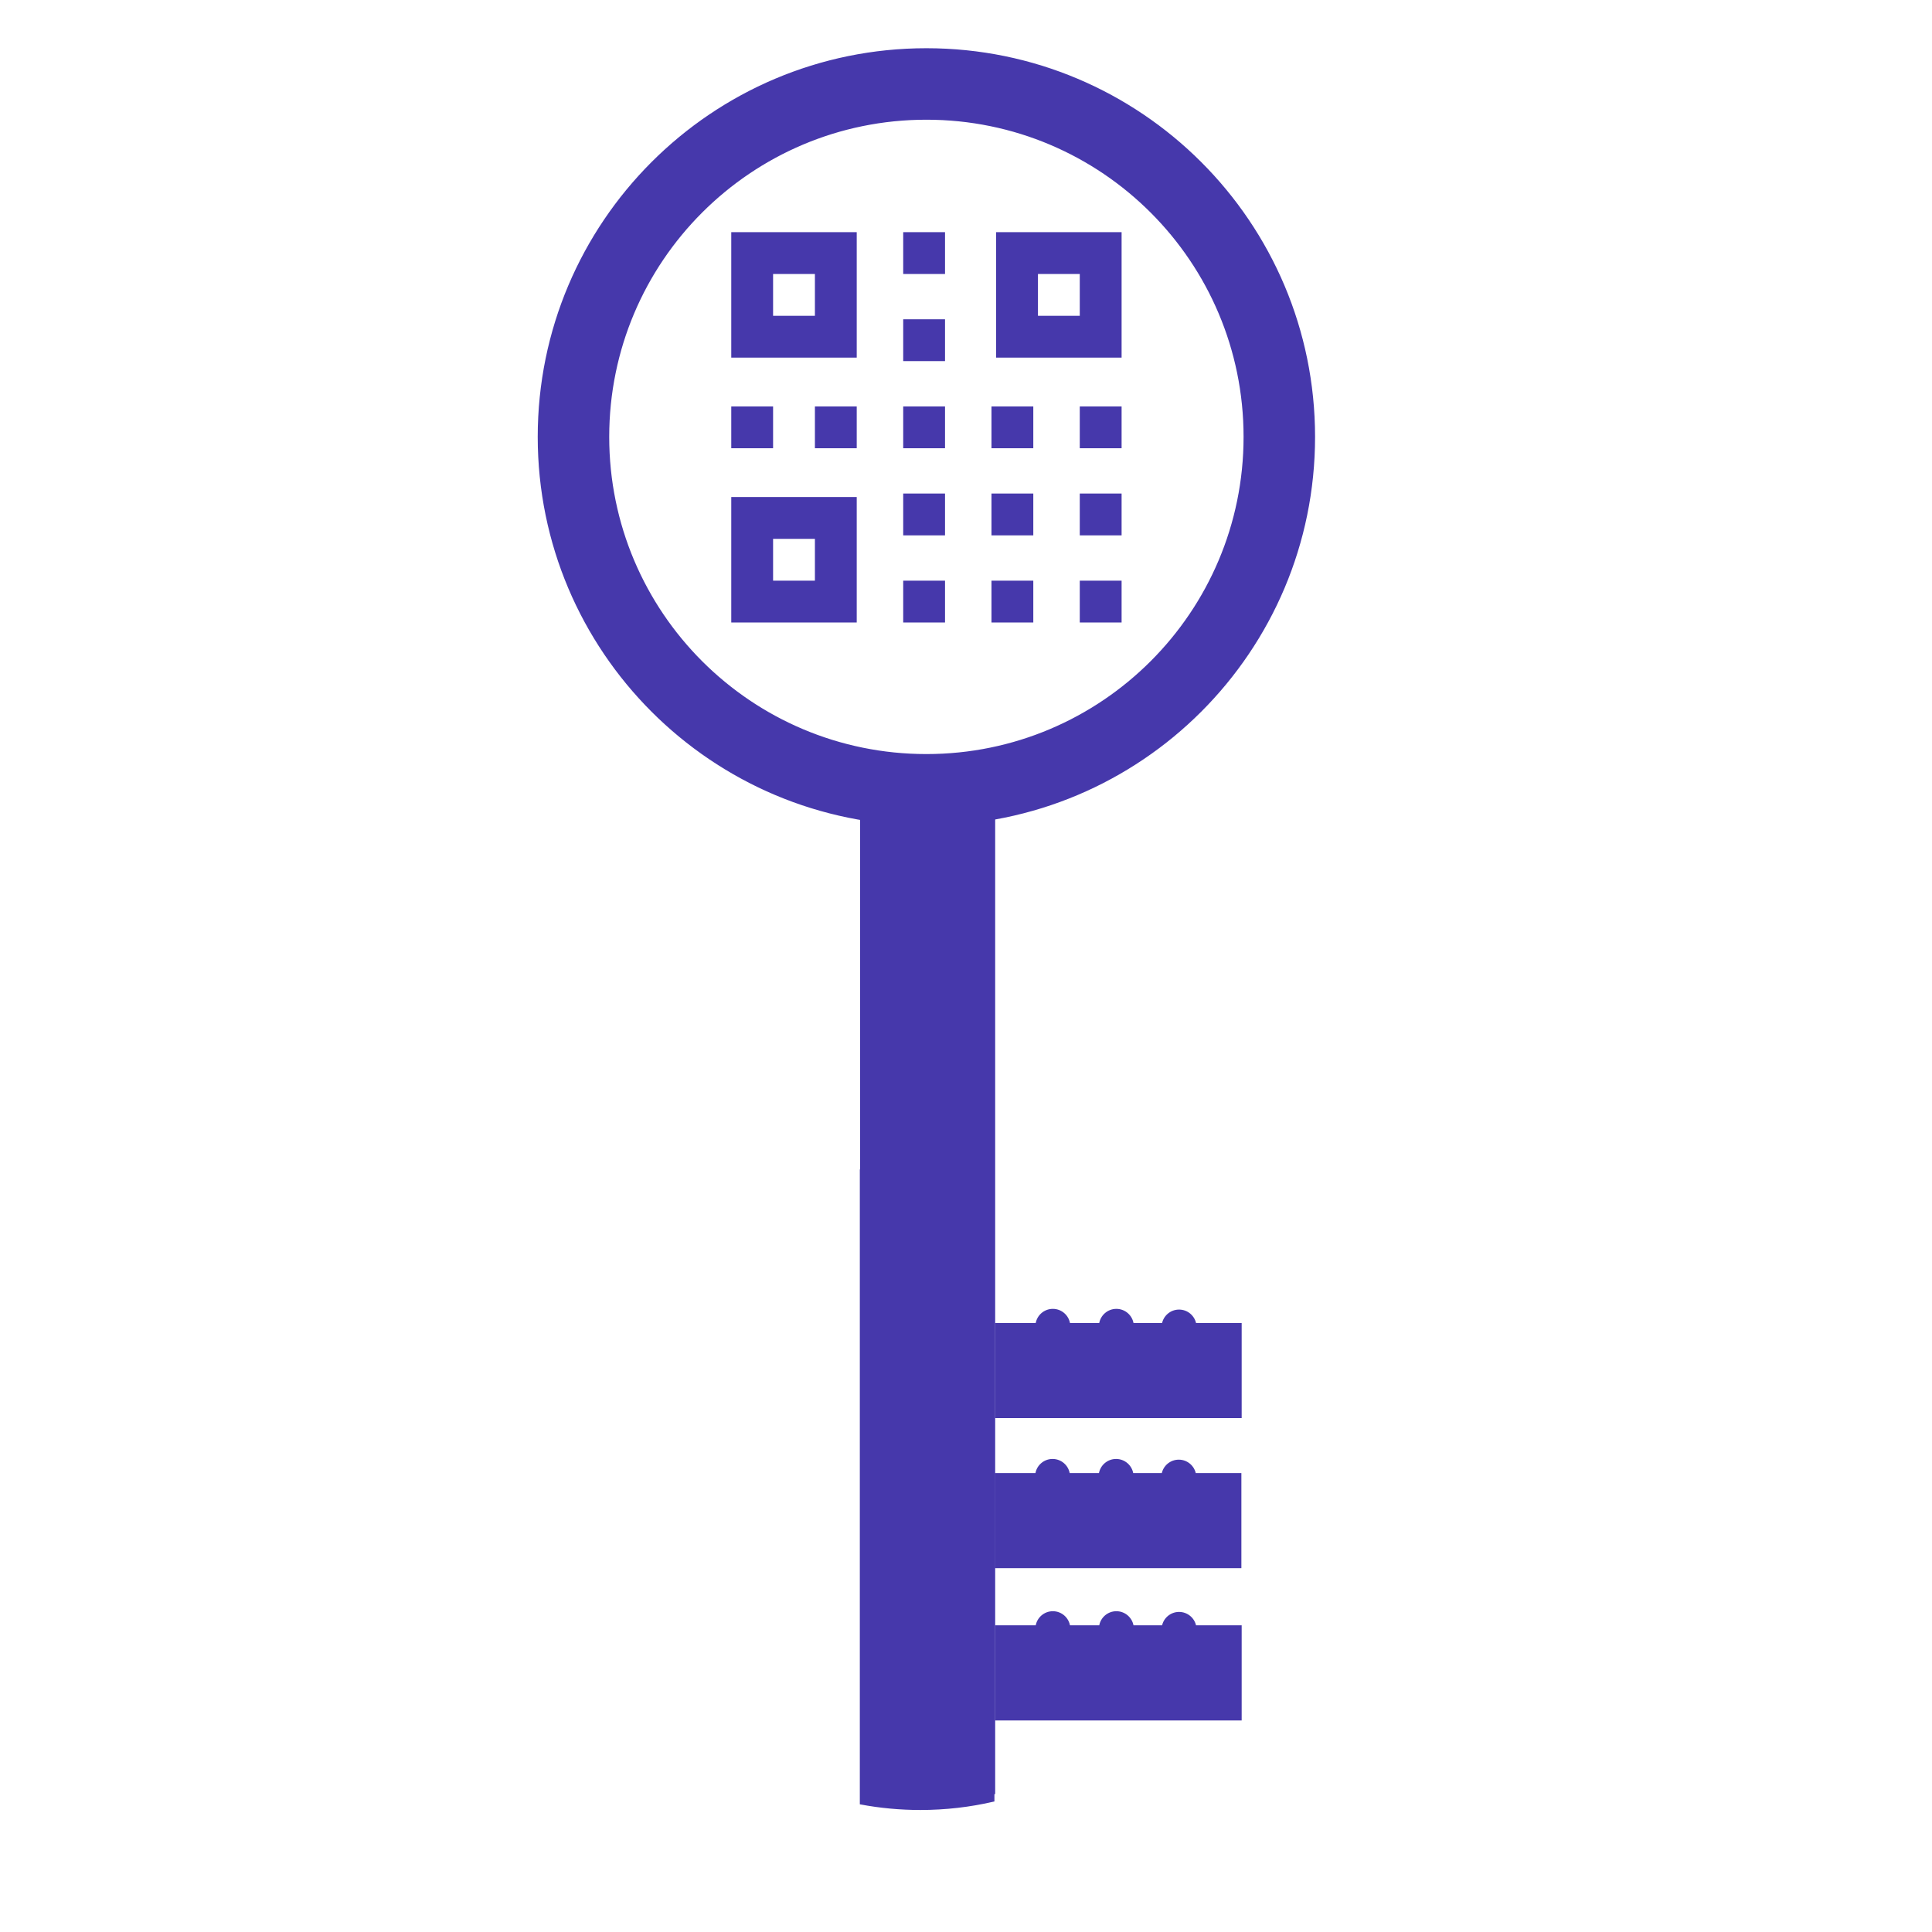
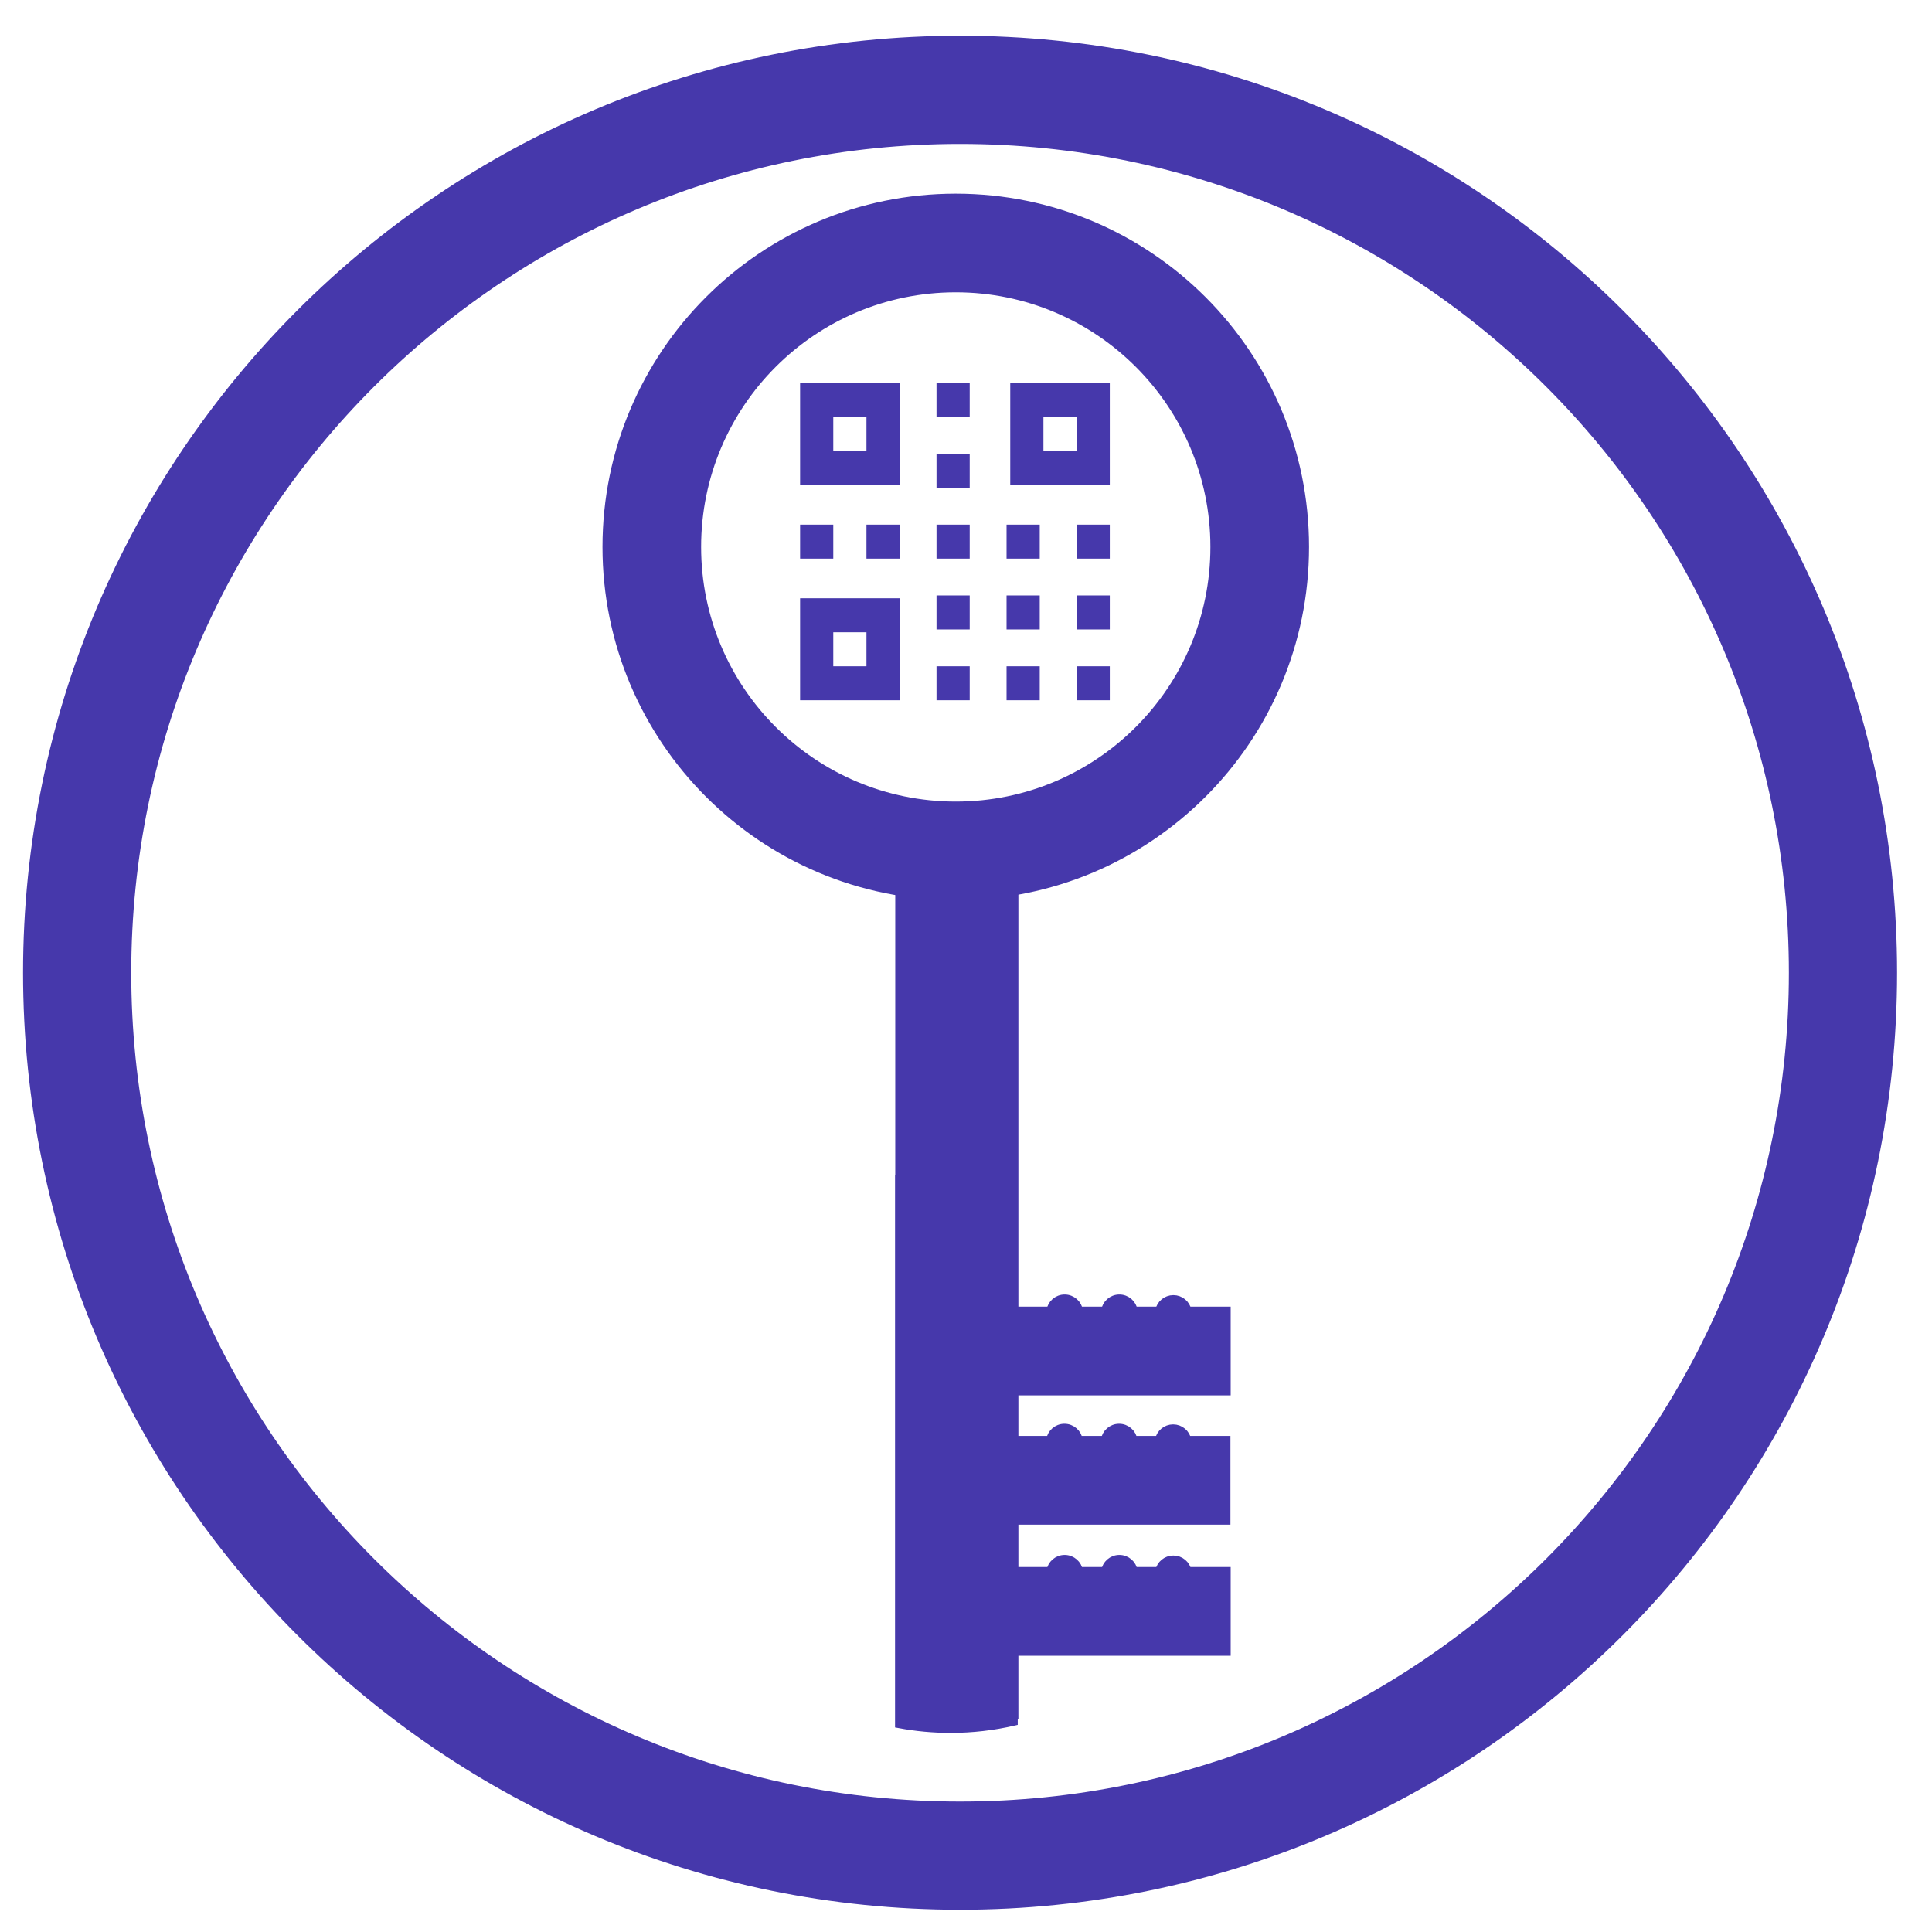
- <svg xmlns="http://www.w3.org/2000/svg" version="1.1" id="Layer_1" x="0px" y="0px" width="100%" viewBox="0 0 1024 1024" enable-background="new 0 0 1024 1024">
-   <defs>
-     <path id="path-0" d="M 1050.414 421.211 C 1025.91 438.013 1010 451.786 995.447 469.519 C 982.891 495.067 982.947 514.952 984.109 537.46 C 991.775 566.393 1001.045 586.106 1012.554 605.593 C 1043.617 649.478 1085.736 663.942 1129.926 676.533 C 1182.533 684.33 1220.83 688.734 1255.15 672.321 C 1281.218 638.763 1290.117 608.128 1297.82 572.502 C 1304.395 525.818 1302.771 488.789 1301.55 452.962 C 1296.579 426.85 1279.756 420.746 1260.437 417.339 C 1237.96 415.905 1220.732 416.592 1202.064 419.246 C 1182.923 420.81 1168.95 419.302 1155.235 420.904 L 1153.614 420.978 C 1152.075 421.108 1150.571 421.333 1149.041 421.519" style="fill: none;" />
-   </defs>
-   <g style="transform-origin: 520.904px 515.234px;" transform="matrix(0.975196, 0, 0, 0.975196, -16.97539, -10.01118)">
-     <path d="M 589.635 722.134 C 594.15 722.134 597.885 725.463 598.522 729.801 L 615.269 729.801 C 615.906 725.463 619.641 722.134 624.156 722.134 C 628.67 722.134 632.406 725.463 633.043 729.801 L 649.41 729.801 C 650.205 725.653 653.852 722.519 658.232 722.519 C 662.612 722.519 666.259 725.653 667.054 729.801 L 691.757 729.801 L 691.757 780.498 L 558.729 780.498 L 558.729 729.801 L 580.748 729.801 C 581.385 725.463 585.121 722.134 589.635 722.134 Z" style="fill: rgb(70, 56, 171); stroke: rgb(70, 56, 171);" />
-     <path d="M 589.48 803.709 C 593.995 803.709 597.73 807.038 598.367 811.375 L 615.114 811.375 C 615.751 807.038 619.486 803.709 624.001 803.709 C 628.515 803.709 632.251 807.038 632.888 811.375 L 649.255 811.375 C 650.05 807.228 653.697 804.094 658.077 804.094 C 662.457 804.094 666.104 807.228 666.899 811.375 L 691.602 811.375 L 691.602 862.073 L 558.574 862.073 L 558.574 811.375 L 580.593 811.375 C 581.23 807.038 584.966 803.709 589.48 803.709 Z" style="fill: rgb(70, 56, 171); stroke: rgb(70, 56, 171);" />
-     <path d="M 589.635 886.463 C 594.15 886.463 597.885 889.791 598.522 894.129 L 615.269 894.129 C 615.906 889.791 619.641 886.463 624.156 886.463 C 628.67 886.463 632.406 889.791 633.043 894.129 L 649.41 894.129 C 650.205 889.981 653.852 886.848 658.232 886.848 C 662.612 886.848 666.259 889.981 667.054 894.129 L 691.757 894.129 L 691.757 944.827 L 558.729 944.827 L 558.729 894.129 L 580.748 894.129 C 581.385 889.791 585.121 886.463 589.635 886.463 Z" style="fill: rgb(70, 56, 171); stroke: rgb(70, 56, 171);" />
-     <g transform="matrix(15.1533, 0, 0, 15.1533, 339.0849, 60.6802)" style="">
-       <path fill-rule="evenodd" clip-rule="evenodd" d="M5 5H9.5V9.5H5V5ZM6.5 6.5V8H8V6.5H6.5Z" style="fill: rgb(70, 56, 171);" />
-       <path fill-rule="evenodd" clip-rule="evenodd" d="M14.5 5H19V9.5H14.5V5ZM16 6.5V8H17.5V6.5H16Z" style="fill: rgb(70, 56, 171);" />
-       <path fill-rule="evenodd" clip-rule="evenodd" d="M5 14.5H9.5V19H5V14.5ZM6.5 16V17.5H8V16H6.5Z" style="fill: rgb(70, 56, 171);" />
-       <rect x="5" y="11.25" width="1.5" height="1.5" style="fill: rgb(70, 56, 171);" />
-       <rect x="8" y="11.25" width="1.5" height="1.5" style="fill: rgb(70, 56, 171);" />
-       <rect x="11.167" y="11.25" width="1.5" height="1.5" style="fill: rgb(70, 56, 171);" />
-       <rect x="11.167" y="14.375" width="1.5" height="1.5" style="fill: rgb(70, 56, 171);" />
-       <rect x="11.167" y="17.5" width="1.5" height="1.5" style="fill: rgb(70, 56, 171);" />
-       <rect x="11.167" y="8.125" width="1.5" height="1.5" style="fill: rgb(70, 56, 171);" />
-       <rect x="11.167" y="5" width="1.5" height="1.5" style="fill: rgb(70, 56, 171);" />
-       <rect x="14.333" y="11.25" width="1.5" height="1.5" style="fill: rgb(70, 56, 171);" />
-       <rect x="17.5" y="11.25" width="1.5" height="1.5" style="fill: rgb(70, 56, 171);" />
-       <rect x="14.333" y="14.375" width="1.5" height="1.5" style="fill: rgb(70, 56, 171);" />
-       <rect x="17.5" y="14.375" width="1.5" height="1.5" style="fill: rgb(70, 56, 171);" />
-       <rect x="14.333" y="17.5" width="1.5" height="1.5" style="fill: rgb(70, 56, 171);" />
-       <rect x="17.5" y="17.5" width="1.5" height="1.5" style="fill: rgb(70, 56, 171);" />
+ <svg xmlns="http://www.w3.org/2000/svg" viewBox="0 0 500 500">
+   <ellipse style="stroke: rgb(70, 56, 171); fill: rgb(255, 255, 255); stroke-width: 28px;" cx="248.463" cy="251.744" rx="228.497" ry="228.497" />
+   <g transform="matrix(2.166101, 0, 0, 2.166101, -511.8847, -334.5258)">
+     <path d="M 363.52 340.713 C 364.375 340.713 365.082 341.343 365.203 342.164 L 368.373 342.164 C 368.494 341.343 369.201 340.713 370.056 340.713 C 370.91 340.713 371.618 341.343 371.738 342.164 L 374.837 342.164 C 374.987 341.379 375.678 340.786 376.507 340.786 C 377.336 340.786 378.027 341.379 378.177 342.164 L 382.854 342.164 L 382.854 351.763 L 357.669 351.763 L 357.669 342.164 L 361.837 342.164 C 361.958 341.343 362.665 340.713 363.52 340.713 Z" style="fill: rgb(70, 56, 171); stroke: rgb(70, 56, 171);" />
+     <g>
+       <path d="M 363.52 309.602 C 364.375 309.602 365.082 310.232 365.203 311.053 L 368.373 311.053 C 368.494 310.232 369.201 309.602 370.056 309.602 C 370.91 309.602 371.618 310.232 371.738 311.053 L 374.837 311.053 C 374.987 310.268 375.678 309.675 376.507 309.675 C 377.336 309.675 378.027 310.268 378.177 311.053 L 382.854 311.053 L 382.854 320.651 L 357.669 320.651 L 357.669 311.053 L 361.837 311.053 C 361.958 310.232 362.665 309.602 363.52 309.602 Z" style="fill: rgb(70, 56, 171); stroke: rgb(70, 56, 171);" />
+       <path d="M 363.491 325.046 C 364.345 325.046 365.053 325.676 365.173 326.497 L 368.344 326.497 C 368.464 325.676 369.171 325.046 370.026 325.046 C 370.881 325.046 371.588 325.676 371.709 326.497 L 374.807 326.497 C 374.958 325.712 375.648 325.119 376.478 325.119 C 377.307 325.119 377.997 325.712 378.148 326.497 L 382.825 326.497 L 382.825 336.095 L 357.639 336.095 L 357.639 326.497 L 361.808 326.497 C 361.929 325.676 362.636 325.046 363.491 325.046 Z" style="fill: rgb(70, 56, 171); stroke: rgb(70, 56, 171);" />
+       <path d="M 349.89 360.977 C 347.793 360.977 345.741 360.782 343.753 360.41 L 343.753 295.238 C 343.761 295.237 343.769 295.235 343.778 295.234 L 343.778 258.973 L 357.49 258.973 L 357.49 359.342 L 357.413 359.342 L 357.413 360.12 C 354.996 360.68 352.478 360.977 349.89 360.977 Z" style="stroke: rgb(70, 56, 171); fill-rule: nonzero; fill: rgb(70, 56, 171);" />
    </g>
-     <path d="M 517.643 993.496 C 506.567 993.496 495.729 992.468 485.224 990.501 L 485.224 646.267 C 485.268 646.259 485.313 646.25 485.358 646.242 L 485.358 454.716 L 557.785 454.716 L 557.785 984.862 L 557.377 984.862 L 557.377 988.969 C 544.611 991.93 531.31 993.496 517.643 993.496 Z" style="stroke: rgb(70, 56, 171); fill-rule: nonzero; fill: rgb(70, 56, 171);" />
-     <path d="M 693.791 247.715 C 693.791 343.198 616.387 420.602 520.904 420.602 C 425.421 420.602 348.017 343.198 348.017 247.715 C 348.017 152.232 425.421 74.828 520.904 74.828 C 616.387 74.828 693.791 152.232 693.791 247.715 Z M 520.904 36.973 C 404.514 36.973 310.162 131.325 310.162 247.715 C 310.162 364.105 404.514 458.457 520.904 458.457 C 637.294 458.457 731.646 364.105 731.646 247.715 C 731.646 131.325 637.294 36.973 520.904 36.973 Z" style="stroke: rgb(70, 56, 171); fill: rgb(70, 56, 171);" />
+     <path d="M 383.239 219.783 C 383.239 237.86 368.585 252.515 350.508 252.515 C 332.431 252.515 317.776 237.86 317.776 219.783 C 317.776 201.706 332.431 187.052 350.508 187.052 C 368.585 187.052 383.239 201.706 383.239 219.783 Z M 350.508 179.885 C 328.472 179.885 310.609 197.748 310.609 219.783 C 310.609 241.819 328.472 259.682 350.508 259.682 C 372.543 259.682 390.406 241.819 390.406 219.783 C 390.406 197.748 372.543 179.885 350.508 179.885 Z" style="stroke: rgb(70, 56, 171); fill: rgb(70, 56, 171); stroke-width: 4.617px;" />
+   </g>
+   <g transform="matrix(5.724943, 0, 0, 5.865527, 178.4402, 69.78345)" style="">
+     <path fill-rule="evenodd" clip-rule="evenodd" d="M5 5H9.5V9.5H5V5ZM6.5 6.5V8H8V6.5H6.5Z" style="fill: rgb(70, 56, 171);" />
+     <path fill-rule="evenodd" clip-rule="evenodd" d="M14.5 5H19V9.5H14.5V5ZM16 6.5V8H17.5V6.5H16Z" style="fill: rgb(70, 56, 171);" />
+     <path fill-rule="evenodd" clip-rule="evenodd" d="M5 14.5H9.5V19H5V14.5ZM6.5 16V17.5H8V16H6.5Z" style="fill: rgb(70, 56, 171);" />
+     <rect x="5" y="11.25" width="1.5" height="1.5" style="fill: rgb(70, 56, 171);" />
+     <rect x="8" y="11.25" width="1.5" height="1.5" style="fill: rgb(70, 56, 171);" />
+     <rect x="11.167" y="11.25" width="1.5" height="1.5" style="fill: rgb(70, 56, 171);" />
+     <rect x="11.167" y="14.375" width="1.5" height="1.5" style="fill: rgb(70, 56, 171);" />
+     <rect x="11.167" y="17.5" width="1.5" height="1.5" style="fill: rgb(70, 56, 171);" />
+     <rect x="11.167" y="8.125" width="1.5" height="1.5" style="fill: rgb(70, 56, 171);" />
+     <rect x="11.167" y="5" width="1.5" height="1.5" style="fill: rgb(70, 56, 171);" />
+     <rect x="14.333" y="11.25" width="1.5" height="1.5" style="fill: rgb(70, 56, 171);" />
+     <rect x="17.5" y="11.25" width="1.5" height="1.5" style="fill: rgb(70, 56, 171);" />
+     <rect x="14.333" y="14.375" width="1.5" height="1.5" style="fill: rgb(70, 56, 171);" />
+     <rect x="17.5" y="14.375" width="1.5" height="1.5" style="fill: rgb(70, 56, 171);" />
+     <rect x="14.333" y="17.5" width="1.5" height="1.5" style="fill: rgb(70, 56, 171);" />
+     <rect x="17.5" y="17.5" width="1.5" height="1.5" style="fill: rgb(70, 56, 171);" />
  </g>
</svg>
